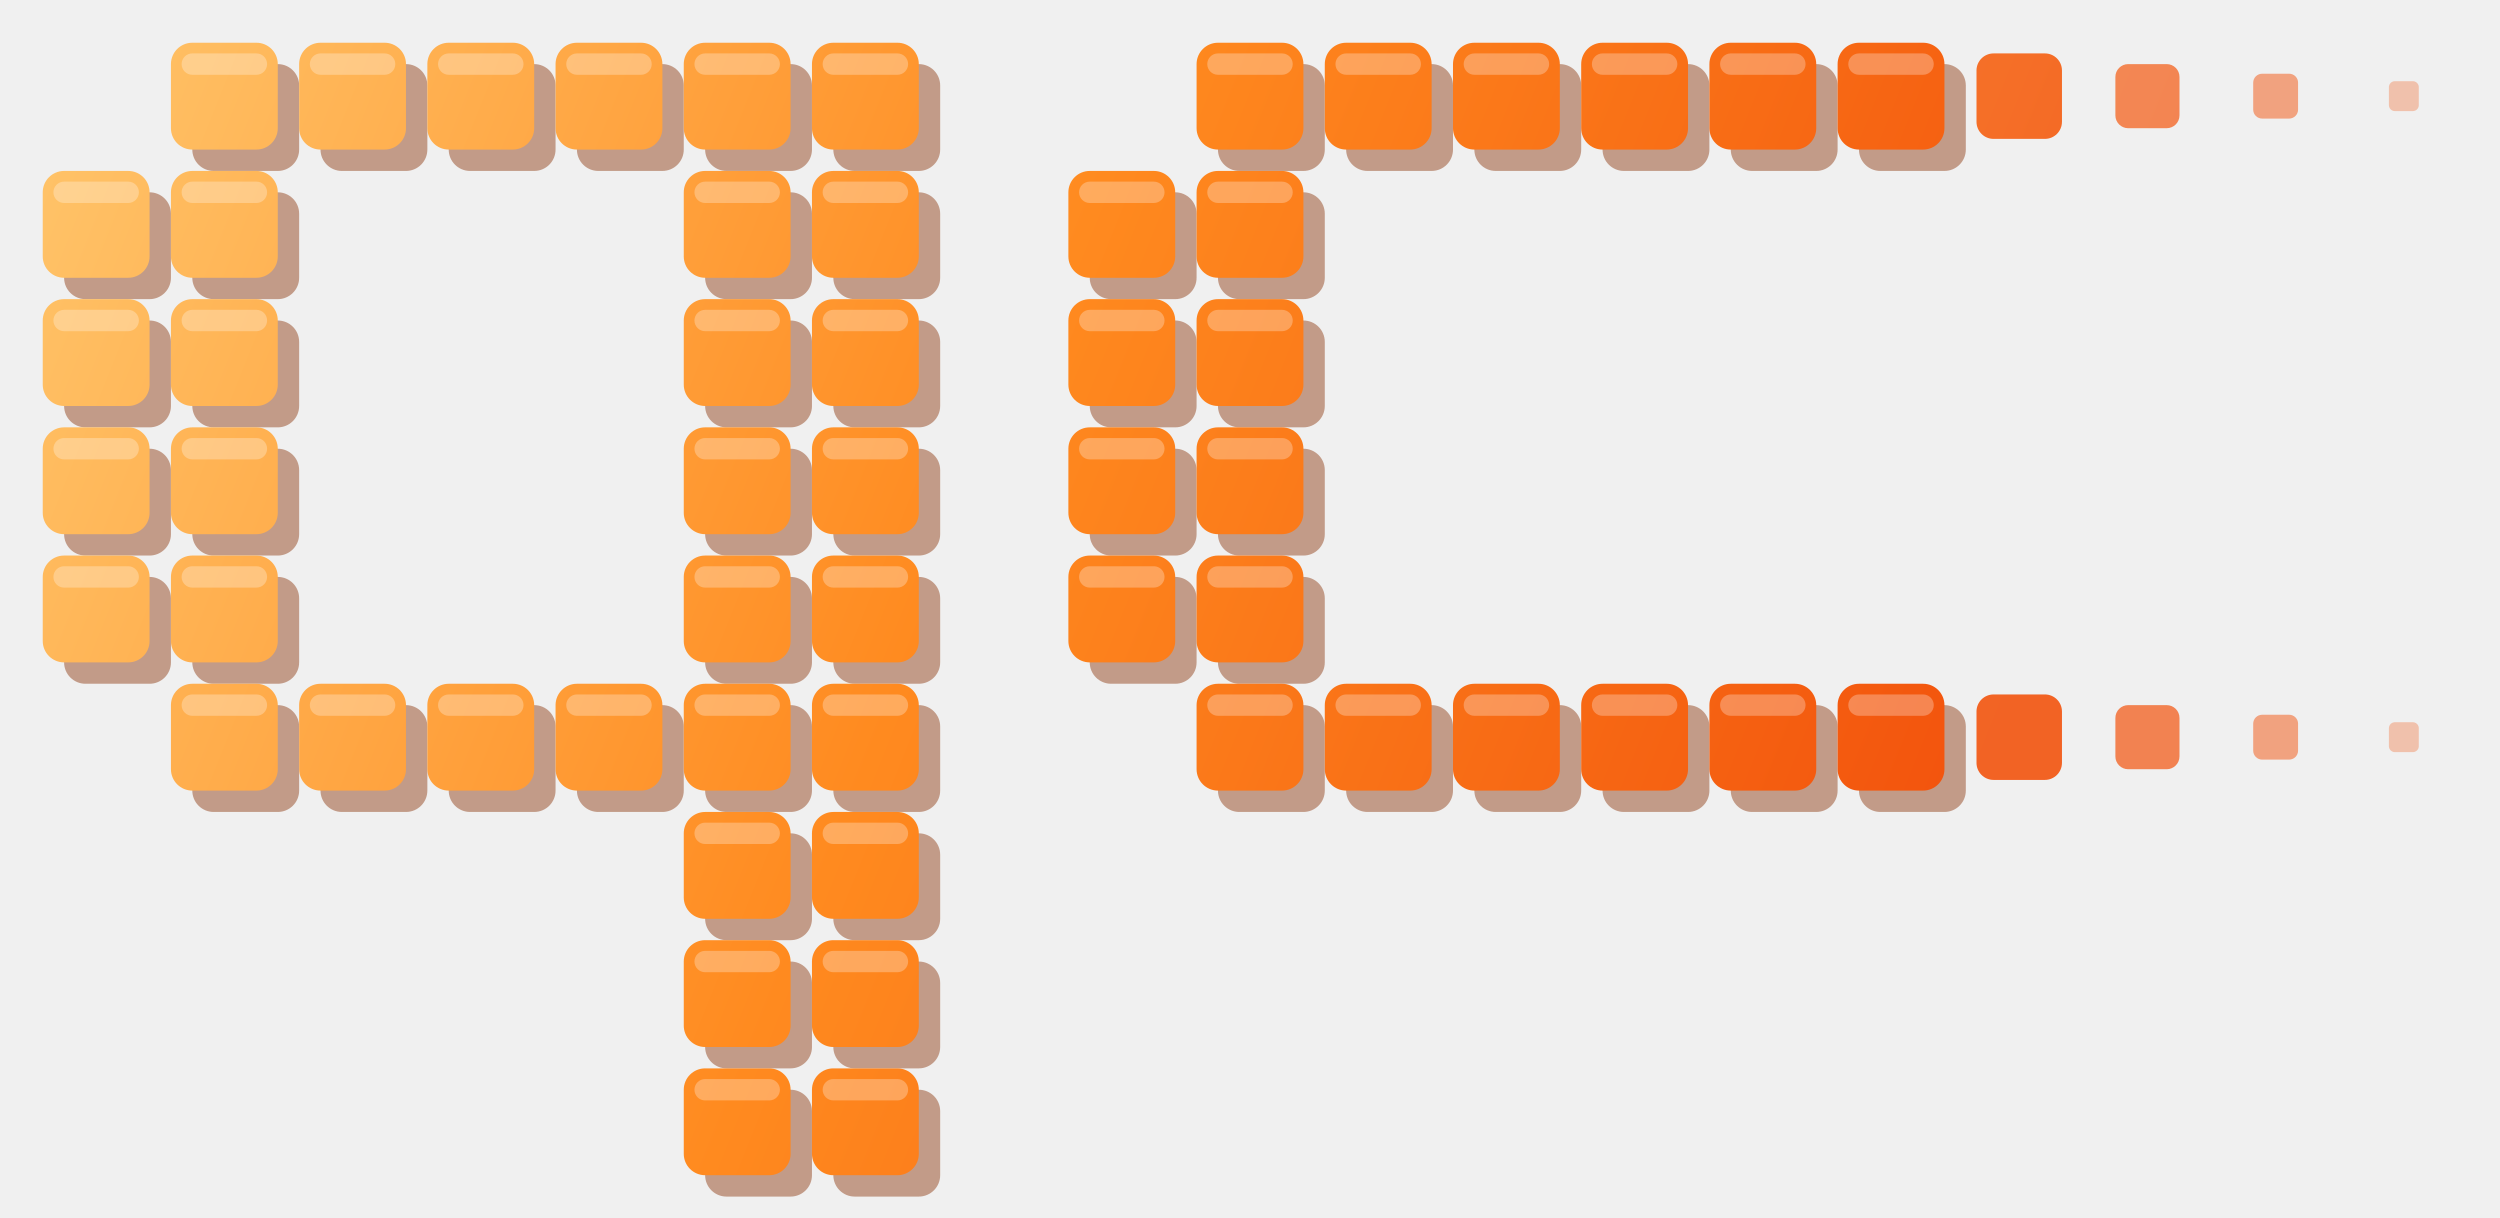
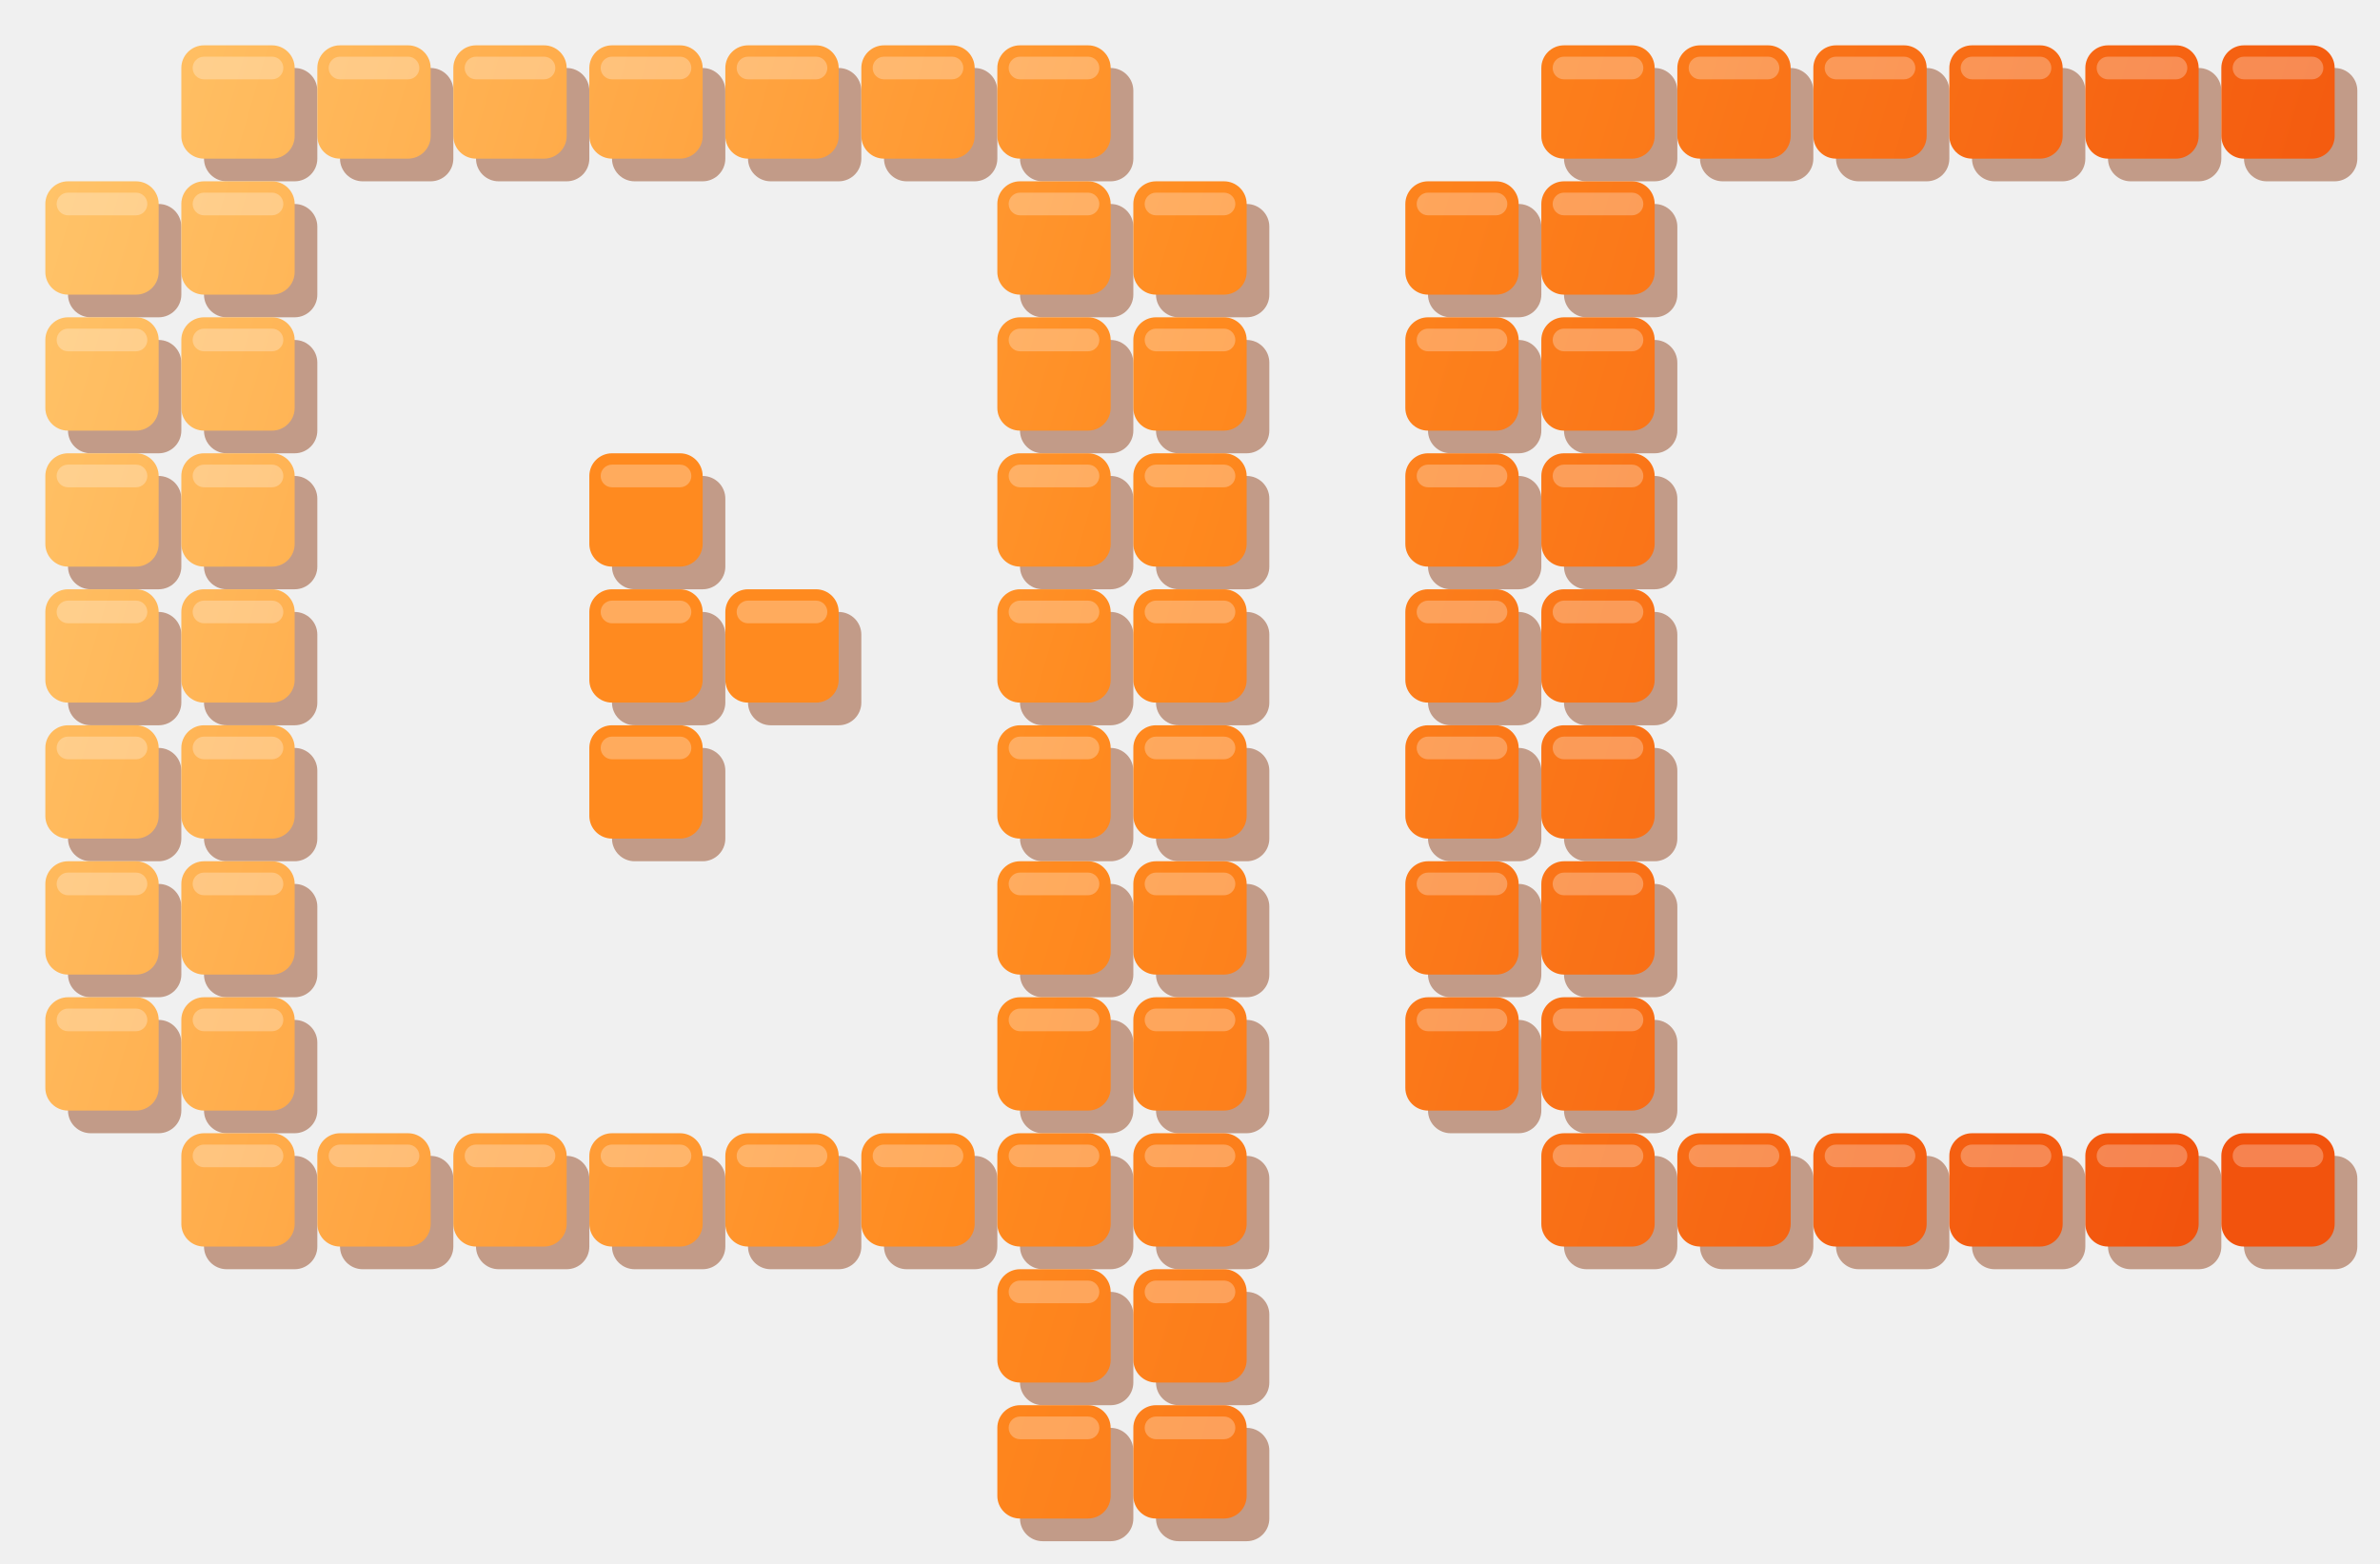
- <svg xmlns="http://www.w3.org/2000/svg" viewBox="0 0 234 114" width="234" height="114" role="img" aria-label="qc" shape-rendering="geometricPrecision">
+ <svg xmlns="http://www.w3.org/2000/svg" viewBox="0 0 210 138" width="210" height="138" role="img" aria-label="qc" shape-rendering="geometricPrecision">
  <defs>
-     <linearGradient id="g" gradientUnits="userSpaceOnUse" x1="4" y1="4" x2="184" y2="76">
+     <linearGradient id="g" gradientUnits="userSpaceOnUse" x1="4" y1="4" x2="208" y2="63.4">
      <stop offset="0" stop-color="#FFC56B" />
      <stop offset=".5" stop-color="#FF8A1F" />
      <stop offset="1" stop-color="#F2530D" />
    </linearGradient>
  </defs>
  <g fill="#8A3308" opacity=".45">
    <rect x="18" y="6" width="10" height="10" rx="2" />
    <rect x="30" y="6" width="10" height="10" rx="2" />
    <rect x="42" y="6" width="10" height="10" rx="2" />
    <rect x="54" y="6" width="10" height="10" rx="2" />
    <rect x="66" y="6" width="10" height="10" rx="2" />
    <rect x="78" y="6" width="10" height="10" rx="2" />
-     <rect x="6" y="18" width="10" height="10" rx="2" />
-     <rect x="18" y="18" width="10" height="10" rx="2" />
-     <rect x="66" y="18" width="10" height="10" rx="2" />
-     <rect x="78" y="18" width="10" height="10" rx="2" />
-     <rect x="6" y="30" width="10" height="10" rx="2" />
-     <rect x="18" y="30" width="10" height="10" rx="2" />
-     <rect x="66" y="30" width="10" height="10" rx="2" />
-     <rect x="78" y="30" width="10" height="10" rx="2" />
-     <rect x="6" y="42" width="10" height="10" rx="2" />
-     <rect x="18" y="42" width="10" height="10" rx="2" />
-     <rect x="66" y="42" width="10" height="10" rx="2" />
-     <rect x="78" y="42" width="10" height="10" rx="2" />
-     <rect x="6" y="54" width="10" height="10" rx="2" />
-     <rect x="18" y="54" width="10" height="10" rx="2" />
-     <rect x="66" y="54" width="10" height="10" rx="2" />
-     <rect x="78" y="54" width="10" height="10" rx="2" />
-     <rect x="18" y="66" width="10" height="10" rx="2" />
-     <rect x="30" y="66" width="10" height="10" rx="2" />
-     <rect x="42" y="66" width="10" height="10" rx="2" />
-     <rect x="54" y="66" width="10" height="10" rx="2" />
-     <rect x="66" y="66" width="10" height="10" rx="2" />
-     <rect x="78" y="66" width="10" height="10" rx="2" />
-     <rect x="66" y="78" width="10" height="10" rx="2" />
-     <rect x="78" y="78" width="10" height="10" rx="2" />
-     <rect x="66" y="90" width="10" height="10" rx="2" />
-     <rect x="78" y="90" width="10" height="10" rx="2" />
-     <rect x="66" y="102" width="10" height="10" rx="2" />
-     <rect x="78" y="102" width="10" height="10" rx="2" />
-     <rect x="114" y="6" width="10" height="10" rx="2" />
-     <rect x="126" y="6" width="10" height="10" rx="2" />
+     <rect x="90" y="6" width="10" height="10" rx="2" />
    <rect x="138" y="6" width="10" height="10" rx="2" />
    <rect x="150" y="6" width="10" height="10" rx="2" />
    <rect x="162" y="6" width="10" height="10" rx="2" />
    <rect x="174" y="6" width="10" height="10" rx="2" />
+     <rect x="186" y="6" width="10" height="10" rx="2" />
+     <rect x="198" y="6" width="10" height="10" rx="2" />
+     <rect x="6" y="18" width="10" height="10" rx="2" />
+     <rect x="18" y="18" width="10" height="10" rx="2" />
+     <rect x="90" y="18" width="10" height="10" rx="2" />
    <rect x="102" y="18" width="10" height="10" rx="2" />
-     <rect x="114" y="18" width="10" height="10" rx="2" />
+     <rect x="126" y="18" width="10" height="10" rx="2" />
+     <rect x="138" y="18" width="10" height="10" rx="2" />
+     <rect x="6" y="30" width="10" height="10" rx="2" />
+     <rect x="18" y="30" width="10" height="10" rx="2" />
+     <rect x="90" y="30" width="10" height="10" rx="2" />
    <rect x="102" y="30" width="10" height="10" rx="2" />
-     <rect x="114" y="30" width="10" height="10" rx="2" />
+     <rect x="126" y="30" width="10" height="10" rx="2" />
+     <rect x="138" y="30" width="10" height="10" rx="2" />
+     <rect x="6" y="42" width="10" height="10" rx="2" />
+     <rect x="18" y="42" width="10" height="10" rx="2" />
+     <rect x="90" y="42" width="10" height="10" rx="2" />
    <rect x="102" y="42" width="10" height="10" rx="2" />
-     <rect x="114" y="42" width="10" height="10" rx="2" />
+     <rect x="126" y="42" width="10" height="10" rx="2" />
+     <rect x="138" y="42" width="10" height="10" rx="2" />
+     <rect x="6" y="54" width="10" height="10" rx="2" />
+     <rect x="18" y="54" width="10" height="10" rx="2" />
+     <rect x="90" y="54" width="10" height="10" rx="2" />
    <rect x="102" y="54" width="10" height="10" rx="2" />
-     <rect x="114" y="54" width="10" height="10" rx="2" />
-     <rect x="114" y="66" width="10" height="10" rx="2" />
+     <rect x="126" y="54" width="10" height="10" rx="2" />
+     <rect x="138" y="54" width="10" height="10" rx="2" />
+     <rect x="6" y="66" width="10" height="10" rx="2" />
+     <rect x="18" y="66" width="10" height="10" rx="2" />
+     <rect x="90" y="66" width="10" height="10" rx="2" />
+     <rect x="102" y="66" width="10" height="10" rx="2" />
    <rect x="126" y="66" width="10" height="10" rx="2" />
    <rect x="138" y="66" width="10" height="10" rx="2" />
-     <rect x="150" y="66" width="10" height="10" rx="2" />
-     <rect x="162" y="66" width="10" height="10" rx="2" />
-     <rect x="174" y="66" width="10" height="10" rx="2" />
+     <rect x="6" y="78" width="10" height="10" rx="2" />
+     <rect x="18" y="78" width="10" height="10" rx="2" />
+     <rect x="90" y="78" width="10" height="10" rx="2" />
+     <rect x="102" y="78" width="10" height="10" rx="2" />
+     <rect x="126" y="78" width="10" height="10" rx="2" />
+     <rect x="138" y="78" width="10" height="10" rx="2" />
+     <rect x="6" y="90" width="10" height="10" rx="2" />
+     <rect x="18" y="90" width="10" height="10" rx="2" />
+     <rect x="90" y="90" width="10" height="10" rx="2" />
+     <rect x="102" y="90" width="10" height="10" rx="2" />
+     <rect x="126" y="90" width="10" height="10" rx="2" />
+     <rect x="138" y="90" width="10" height="10" rx="2" />
+     <rect x="18" y="102" width="10" height="10" rx="2" />
+     <rect x="30" y="102" width="10" height="10" rx="2" />
+     <rect x="42" y="102" width="10" height="10" rx="2" />
+     <rect x="54" y="102" width="10" height="10" rx="2" />
+     <rect x="66" y="102" width="10" height="10" rx="2" />
+     <rect x="78" y="102" width="10" height="10" rx="2" />
+     <rect x="90" y="102" width="10" height="10" rx="2" />
+     <rect x="102" y="102" width="10" height="10" rx="2" />
+     <rect x="138" y="102" width="10" height="10" rx="2" />
+     <rect x="150" y="102" width="10" height="10" rx="2" />
+     <rect x="162" y="102" width="10" height="10" rx="2" />
+     <rect x="174" y="102" width="10" height="10" rx="2" />
+     <rect x="186" y="102" width="10" height="10" rx="2" />
+     <rect x="198" y="102" width="10" height="10" rx="2" />
+     <rect x="90" y="114" width="10" height="10" rx="2" />
+     <rect x="102" y="114" width="10" height="10" rx="2" />
+     <rect x="90" y="126" width="10" height="10" rx="2" />
+     <rect x="102" y="126" width="10" height="10" rx="2" />
+     <rect x="54" y="42" width="10" height="10" rx="2" />
+     <rect x="54" y="54" width="10" height="10" rx="2" />
+     <rect x="66" y="54" width="10" height="10" rx="2" />
+     <rect x="54" y="66" width="10" height="10" rx="2" />
  </g>
  <g fill="url(#g)">
    <rect x="16" y="4" width="10" height="10" rx="2" />
    <rect x="28" y="4" width="10" height="10" rx="2" />
    <rect x="40" y="4" width="10" height="10" rx="2" />
    <rect x="52" y="4" width="10" height="10" rx="2" />
    <rect x="64" y="4" width="10" height="10" rx="2" />
    <rect x="76" y="4" width="10" height="10" rx="2" />
-     <rect x="4" y="16" width="10" height="10" rx="2" />
-     <rect x="16" y="16" width="10" height="10" rx="2" />
-     <rect x="64" y="16" width="10" height="10" rx="2" />
-     <rect x="76" y="16" width="10" height="10" rx="2" />
-     <rect x="4" y="28" width="10" height="10" rx="2" />
-     <rect x="16" y="28" width="10" height="10" rx="2" />
-     <rect x="64" y="28" width="10" height="10" rx="2" />
-     <rect x="76" y="28" width="10" height="10" rx="2" />
-     <rect x="4" y="40" width="10" height="10" rx="2" />
-     <rect x="16" y="40" width="10" height="10" rx="2" />
-     <rect x="64" y="40" width="10" height="10" rx="2" />
-     <rect x="76" y="40" width="10" height="10" rx="2" />
-     <rect x="4" y="52" width="10" height="10" rx="2" />
-     <rect x="16" y="52" width="10" height="10" rx="2" />
-     <rect x="64" y="52" width="10" height="10" rx="2" />
-     <rect x="76" y="52" width="10" height="10" rx="2" />
-     <rect x="16" y="64" width="10" height="10" rx="2" />
-     <rect x="28" y="64" width="10" height="10" rx="2" />
-     <rect x="40" y="64" width="10" height="10" rx="2" />
-     <rect x="52" y="64" width="10" height="10" rx="2" />
-     <rect x="64" y="64" width="10" height="10" rx="2" />
-     <rect x="76" y="64" width="10" height="10" rx="2" />
-     <rect x="64" y="76" width="10" height="10" rx="2" />
-     <rect x="76" y="76" width="10" height="10" rx="2" />
-     <rect x="64" y="88" width="10" height="10" rx="2" />
-     <rect x="76" y="88" width="10" height="10" rx="2" />
-     <rect x="64" y="100" width="10" height="10" rx="2" />
-     <rect x="76" y="100" width="10" height="10" rx="2" />
-     <rect x="112" y="4" width="10" height="10" rx="2" />
-     <rect x="124" y="4" width="10" height="10" rx="2" />
+     <rect x="88" y="4" width="10" height="10" rx="2" />
    <rect x="136" y="4" width="10" height="10" rx="2" />
    <rect x="148" y="4" width="10" height="10" rx="2" />
    <rect x="160" y="4" width="10" height="10" rx="2" />
    <rect x="172" y="4" width="10" height="10" rx="2" />
+     <rect x="184" y="4" width="10" height="10" rx="2" />
+     <rect x="196" y="4" width="10" height="10" rx="2" />
+     <rect x="4" y="16" width="10" height="10" rx="2" />
+     <rect x="16" y="16" width="10" height="10" rx="2" />
+     <rect x="88" y="16" width="10" height="10" rx="2" />
    <rect x="100" y="16" width="10" height="10" rx="2" />
-     <rect x="112" y="16" width="10" height="10" rx="2" />
+     <rect x="124" y="16" width="10" height="10" rx="2" />
+     <rect x="136" y="16" width="10" height="10" rx="2" />
+     <rect x="4" y="28" width="10" height="10" rx="2" />
+     <rect x="16" y="28" width="10" height="10" rx="2" />
+     <rect x="88" y="28" width="10" height="10" rx="2" />
    <rect x="100" y="28" width="10" height="10" rx="2" />
-     <rect x="112" y="28" width="10" height="10" rx="2" />
+     <rect x="124" y="28" width="10" height="10" rx="2" />
+     <rect x="136" y="28" width="10" height="10" rx="2" />
+     <rect x="4" y="40" width="10" height="10" rx="2" />
+     <rect x="16" y="40" width="10" height="10" rx="2" />
+     <rect x="88" y="40" width="10" height="10" rx="2" />
    <rect x="100" y="40" width="10" height="10" rx="2" />
-     <rect x="112" y="40" width="10" height="10" rx="2" />
+     <rect x="124" y="40" width="10" height="10" rx="2" />
+     <rect x="136" y="40" width="10" height="10" rx="2" />
+     <rect x="4" y="52" width="10" height="10" rx="2" />
+     <rect x="16" y="52" width="10" height="10" rx="2" />
+     <rect x="88" y="52" width="10" height="10" rx="2" />
    <rect x="100" y="52" width="10" height="10" rx="2" />
-     <rect x="112" y="52" width="10" height="10" rx="2" />
-     <rect x="112" y="64" width="10" height="10" rx="2" />
+     <rect x="124" y="52" width="10" height="10" rx="2" />
+     <rect x="136" y="52" width="10" height="10" rx="2" />
+     <rect x="4" y="64" width="10" height="10" rx="2" />
+     <rect x="16" y="64" width="10" height="10" rx="2" />
+     <rect x="88" y="64" width="10" height="10" rx="2" />
+     <rect x="100" y="64" width="10" height="10" rx="2" />
    <rect x="124" y="64" width="10" height="10" rx="2" />
    <rect x="136" y="64" width="10" height="10" rx="2" />
-     <rect x="148" y="64" width="10" height="10" rx="2" />
-     <rect x="160" y="64" width="10" height="10" rx="2" />
-     <rect x="172" y="64" width="10" height="10" rx="2" />
-     <rect x="185" y="5" width="8" height="8" rx="1.6" opacity="0.9" />
-     <rect x="198" y="6" width="6" height="6" rx="1.2" opacity="0.7" />
-     <rect x="210.9" y="6.9" width="4.2" height="4.2" rx="0.84" opacity="0.5" />
-     <rect x="223.6" y="7.6" width="2.8" height="2.8" rx="0.56" opacity="0.3" />
-     <rect x="185" y="65" width="8" height="8" rx="1.6" opacity="0.9" />
-     <rect x="198" y="66" width="6" height="6" rx="1.2" opacity="0.7" />
-     <rect x="210.9" y="66.9" width="4.2" height="4.2" rx="0.84" opacity="0.5" />
-     <rect x="223.6" y="67.6" width="2.8" height="2.8" rx="0.56" opacity="0.3" />
+     <rect x="4" y="76" width="10" height="10" rx="2" />
+     <rect x="16" y="76" width="10" height="10" rx="2" />
+     <rect x="88" y="76" width="10" height="10" rx="2" />
+     <rect x="100" y="76" width="10" height="10" rx="2" />
+     <rect x="124" y="76" width="10" height="10" rx="2" />
+     <rect x="136" y="76" width="10" height="10" rx="2" />
+     <rect x="4" y="88" width="10" height="10" rx="2" />
+     <rect x="16" y="88" width="10" height="10" rx="2" />
+     <rect x="88" y="88" width="10" height="10" rx="2" />
+     <rect x="100" y="88" width="10" height="10" rx="2" />
+     <rect x="124" y="88" width="10" height="10" rx="2" />
+     <rect x="136" y="88" width="10" height="10" rx="2" />
+     <rect x="16" y="100" width="10" height="10" rx="2" />
+     <rect x="28" y="100" width="10" height="10" rx="2" />
+     <rect x="40" y="100" width="10" height="10" rx="2" />
+     <rect x="52" y="100" width="10" height="10" rx="2" />
+     <rect x="64" y="100" width="10" height="10" rx="2" />
+     <rect x="76" y="100" width="10" height="10" rx="2" />
+     <rect x="88" y="100" width="10" height="10" rx="2" />
+     <rect x="100" y="100" width="10" height="10" rx="2" />
+     <rect x="136" y="100" width="10" height="10" rx="2" />
+     <rect x="148" y="100" width="10" height="10" rx="2" />
+     <rect x="160" y="100" width="10" height="10" rx="2" />
+     <rect x="172" y="100" width="10" height="10" rx="2" />
+     <rect x="184" y="100" width="10" height="10" rx="2" />
+     <rect x="196" y="100" width="10" height="10" rx="2" />
+     <rect x="88" y="112" width="10" height="10" rx="2" />
+     <rect x="100" y="112" width="10" height="10" rx="2" />
+     <rect x="88" y="124" width="10" height="10" rx="2" />
+     <rect x="100" y="124" width="10" height="10" rx="2" />
+   </g>
+   <g fill="#FF8A1F">
+     <rect x="52" y="40" width="10" height="10" rx="2" />
+     <rect x="52" y="52" width="10" height="10" rx="2" />
+     <rect x="64" y="52" width="10" height="10" rx="2" />
+     <rect x="52" y="64" width="10" height="10" rx="2" />
  </g>
  <g fill="#fff" opacity=".28">
    <rect x="17" y="5" width="8" height="2" rx="1" />
    <rect x="29" y="5" width="8" height="2" rx="1" />
    <rect x="41" y="5" width="8" height="2" rx="1" />
    <rect x="53" y="5" width="8" height="2" rx="1" />
    <rect x="65" y="5" width="8" height="2" rx="1" />
    <rect x="77" y="5" width="8" height="2" rx="1" />
-     <rect x="5" y="17" width="8" height="2" rx="1" />
-     <rect x="17" y="17" width="8" height="2" rx="1" />
-     <rect x="65" y="17" width="8" height="2" rx="1" />
-     <rect x="77" y="17" width="8" height="2" rx="1" />
-     <rect x="5" y="29" width="8" height="2" rx="1" />
-     <rect x="17" y="29" width="8" height="2" rx="1" />
-     <rect x="65" y="29" width="8" height="2" rx="1" />
-     <rect x="77" y="29" width="8" height="2" rx="1" />
-     <rect x="5" y="41" width="8" height="2" rx="1" />
-     <rect x="17" y="41" width="8" height="2" rx="1" />
-     <rect x="65" y="41" width="8" height="2" rx="1" />
-     <rect x="77" y="41" width="8" height="2" rx="1" />
-     <rect x="5" y="53" width="8" height="2" rx="1" />
-     <rect x="17" y="53" width="8" height="2" rx="1" />
-     <rect x="65" y="53" width="8" height="2" rx="1" />
-     <rect x="77" y="53" width="8" height="2" rx="1" />
-     <rect x="17" y="65" width="8" height="2" rx="1" />
-     <rect x="29" y="65" width="8" height="2" rx="1" />
-     <rect x="41" y="65" width="8" height="2" rx="1" />
-     <rect x="53" y="65" width="8" height="2" rx="1" />
-     <rect x="65" y="65" width="8" height="2" rx="1" />
-     <rect x="77" y="65" width="8" height="2" rx="1" />
-     <rect x="65" y="77" width="8" height="2" rx="1" />
-     <rect x="77" y="77" width="8" height="2" rx="1" />
-     <rect x="65" y="89" width="8" height="2" rx="1" />
-     <rect x="77" y="89" width="8" height="2" rx="1" />
-     <rect x="65" y="101" width="8" height="2" rx="1" />
-     <rect x="77" y="101" width="8" height="2" rx="1" />
-     <rect x="113" y="5" width="8" height="2" rx="1" />
-     <rect x="125" y="5" width="8" height="2" rx="1" />
+     <rect x="89" y="5" width="8" height="2" rx="1" />
    <rect x="137" y="5" width="8" height="2" rx="1" />
    <rect x="149" y="5" width="8" height="2" rx="1" />
    <rect x="161" y="5" width="8" height="2" rx="1" />
    <rect x="173" y="5" width="8" height="2" rx="1" />
+     <rect x="185" y="5" width="8" height="2" rx="1" />
+     <rect x="197" y="5" width="8" height="2" rx="1" />
+     <rect x="5" y="17" width="8" height="2" rx="1" />
+     <rect x="17" y="17" width="8" height="2" rx="1" />
+     <rect x="89" y="17" width="8" height="2" rx="1" />
    <rect x="101" y="17" width="8" height="2" rx="1" />
-     <rect x="113" y="17" width="8" height="2" rx="1" />
+     <rect x="125" y="17" width="8" height="2" rx="1" />
+     <rect x="137" y="17" width="8" height="2" rx="1" />
+     <rect x="5" y="29" width="8" height="2" rx="1" />
+     <rect x="17" y="29" width="8" height="2" rx="1" />
+     <rect x="89" y="29" width="8" height="2" rx="1" />
    <rect x="101" y="29" width="8" height="2" rx="1" />
-     <rect x="113" y="29" width="8" height="2" rx="1" />
+     <rect x="125" y="29" width="8" height="2" rx="1" />
+     <rect x="137" y="29" width="8" height="2" rx="1" />
+     <rect x="5" y="41" width="8" height="2" rx="1" />
+     <rect x="17" y="41" width="8" height="2" rx="1" />
+     <rect x="89" y="41" width="8" height="2" rx="1" />
    <rect x="101" y="41" width="8" height="2" rx="1" />
-     <rect x="113" y="41" width="8" height="2" rx="1" />
+     <rect x="125" y="41" width="8" height="2" rx="1" />
+     <rect x="137" y="41" width="8" height="2" rx="1" />
+     <rect x="5" y="53" width="8" height="2" rx="1" />
+     <rect x="17" y="53" width="8" height="2" rx="1" />
+     <rect x="89" y="53" width="8" height="2" rx="1" />
    <rect x="101" y="53" width="8" height="2" rx="1" />
-     <rect x="113" y="53" width="8" height="2" rx="1" />
-     <rect x="113" y="65" width="8" height="2" rx="1" />
+     <rect x="125" y="53" width="8" height="2" rx="1" />
+     <rect x="137" y="53" width="8" height="2" rx="1" />
+     <rect x="5" y="65" width="8" height="2" rx="1" />
+     <rect x="17" y="65" width="8" height="2" rx="1" />
+     <rect x="89" y="65" width="8" height="2" rx="1" />
+     <rect x="101" y="65" width="8" height="2" rx="1" />
    <rect x="125" y="65" width="8" height="2" rx="1" />
    <rect x="137" y="65" width="8" height="2" rx="1" />
-     <rect x="149" y="65" width="8" height="2" rx="1" />
-     <rect x="161" y="65" width="8" height="2" rx="1" />
-     <rect x="173" y="65" width="8" height="2" rx="1" />
+     <rect x="5" y="77" width="8" height="2" rx="1" />
+     <rect x="17" y="77" width="8" height="2" rx="1" />
+     <rect x="89" y="77" width="8" height="2" rx="1" />
+     <rect x="101" y="77" width="8" height="2" rx="1" />
+     <rect x="125" y="77" width="8" height="2" rx="1" />
+     <rect x="137" y="77" width="8" height="2" rx="1" />
+     <rect x="5" y="89" width="8" height="2" rx="1" />
+     <rect x="17" y="89" width="8" height="2" rx="1" />
+     <rect x="89" y="89" width="8" height="2" rx="1" />
+     <rect x="101" y="89" width="8" height="2" rx="1" />
+     <rect x="125" y="89" width="8" height="2" rx="1" />
+     <rect x="137" y="89" width="8" height="2" rx="1" />
+     <rect x="17" y="101" width="8" height="2" rx="1" />
+     <rect x="29" y="101" width="8" height="2" rx="1" />
+     <rect x="41" y="101" width="8" height="2" rx="1" />
+     <rect x="53" y="101" width="8" height="2" rx="1" />
+     <rect x="65" y="101" width="8" height="2" rx="1" />
+     <rect x="77" y="101" width="8" height="2" rx="1" />
+     <rect x="89" y="101" width="8" height="2" rx="1" />
+     <rect x="101" y="101" width="8" height="2" rx="1" />
+     <rect x="137" y="101" width="8" height="2" rx="1" />
+     <rect x="149" y="101" width="8" height="2" rx="1" />
+     <rect x="161" y="101" width="8" height="2" rx="1" />
+     <rect x="173" y="101" width="8" height="2" rx="1" />
+     <rect x="185" y="101" width="8" height="2" rx="1" />
+     <rect x="197" y="101" width="8" height="2" rx="1" />
+     <rect x="89" y="113" width="8" height="2" rx="1" />
+     <rect x="101" y="113" width="8" height="2" rx="1" />
+     <rect x="89" y="125" width="8" height="2" rx="1" />
+     <rect x="101" y="125" width="8" height="2" rx="1" />
+     <rect x="53" y="41" width="8" height="2" rx="1" />
+     <rect x="53" y="53" width="8" height="2" rx="1" />
+     <rect x="65" y="53" width="8" height="2" rx="1" />
+     <rect x="53" y="65" width="8" height="2" rx="1" />
  </g>
</svg>
